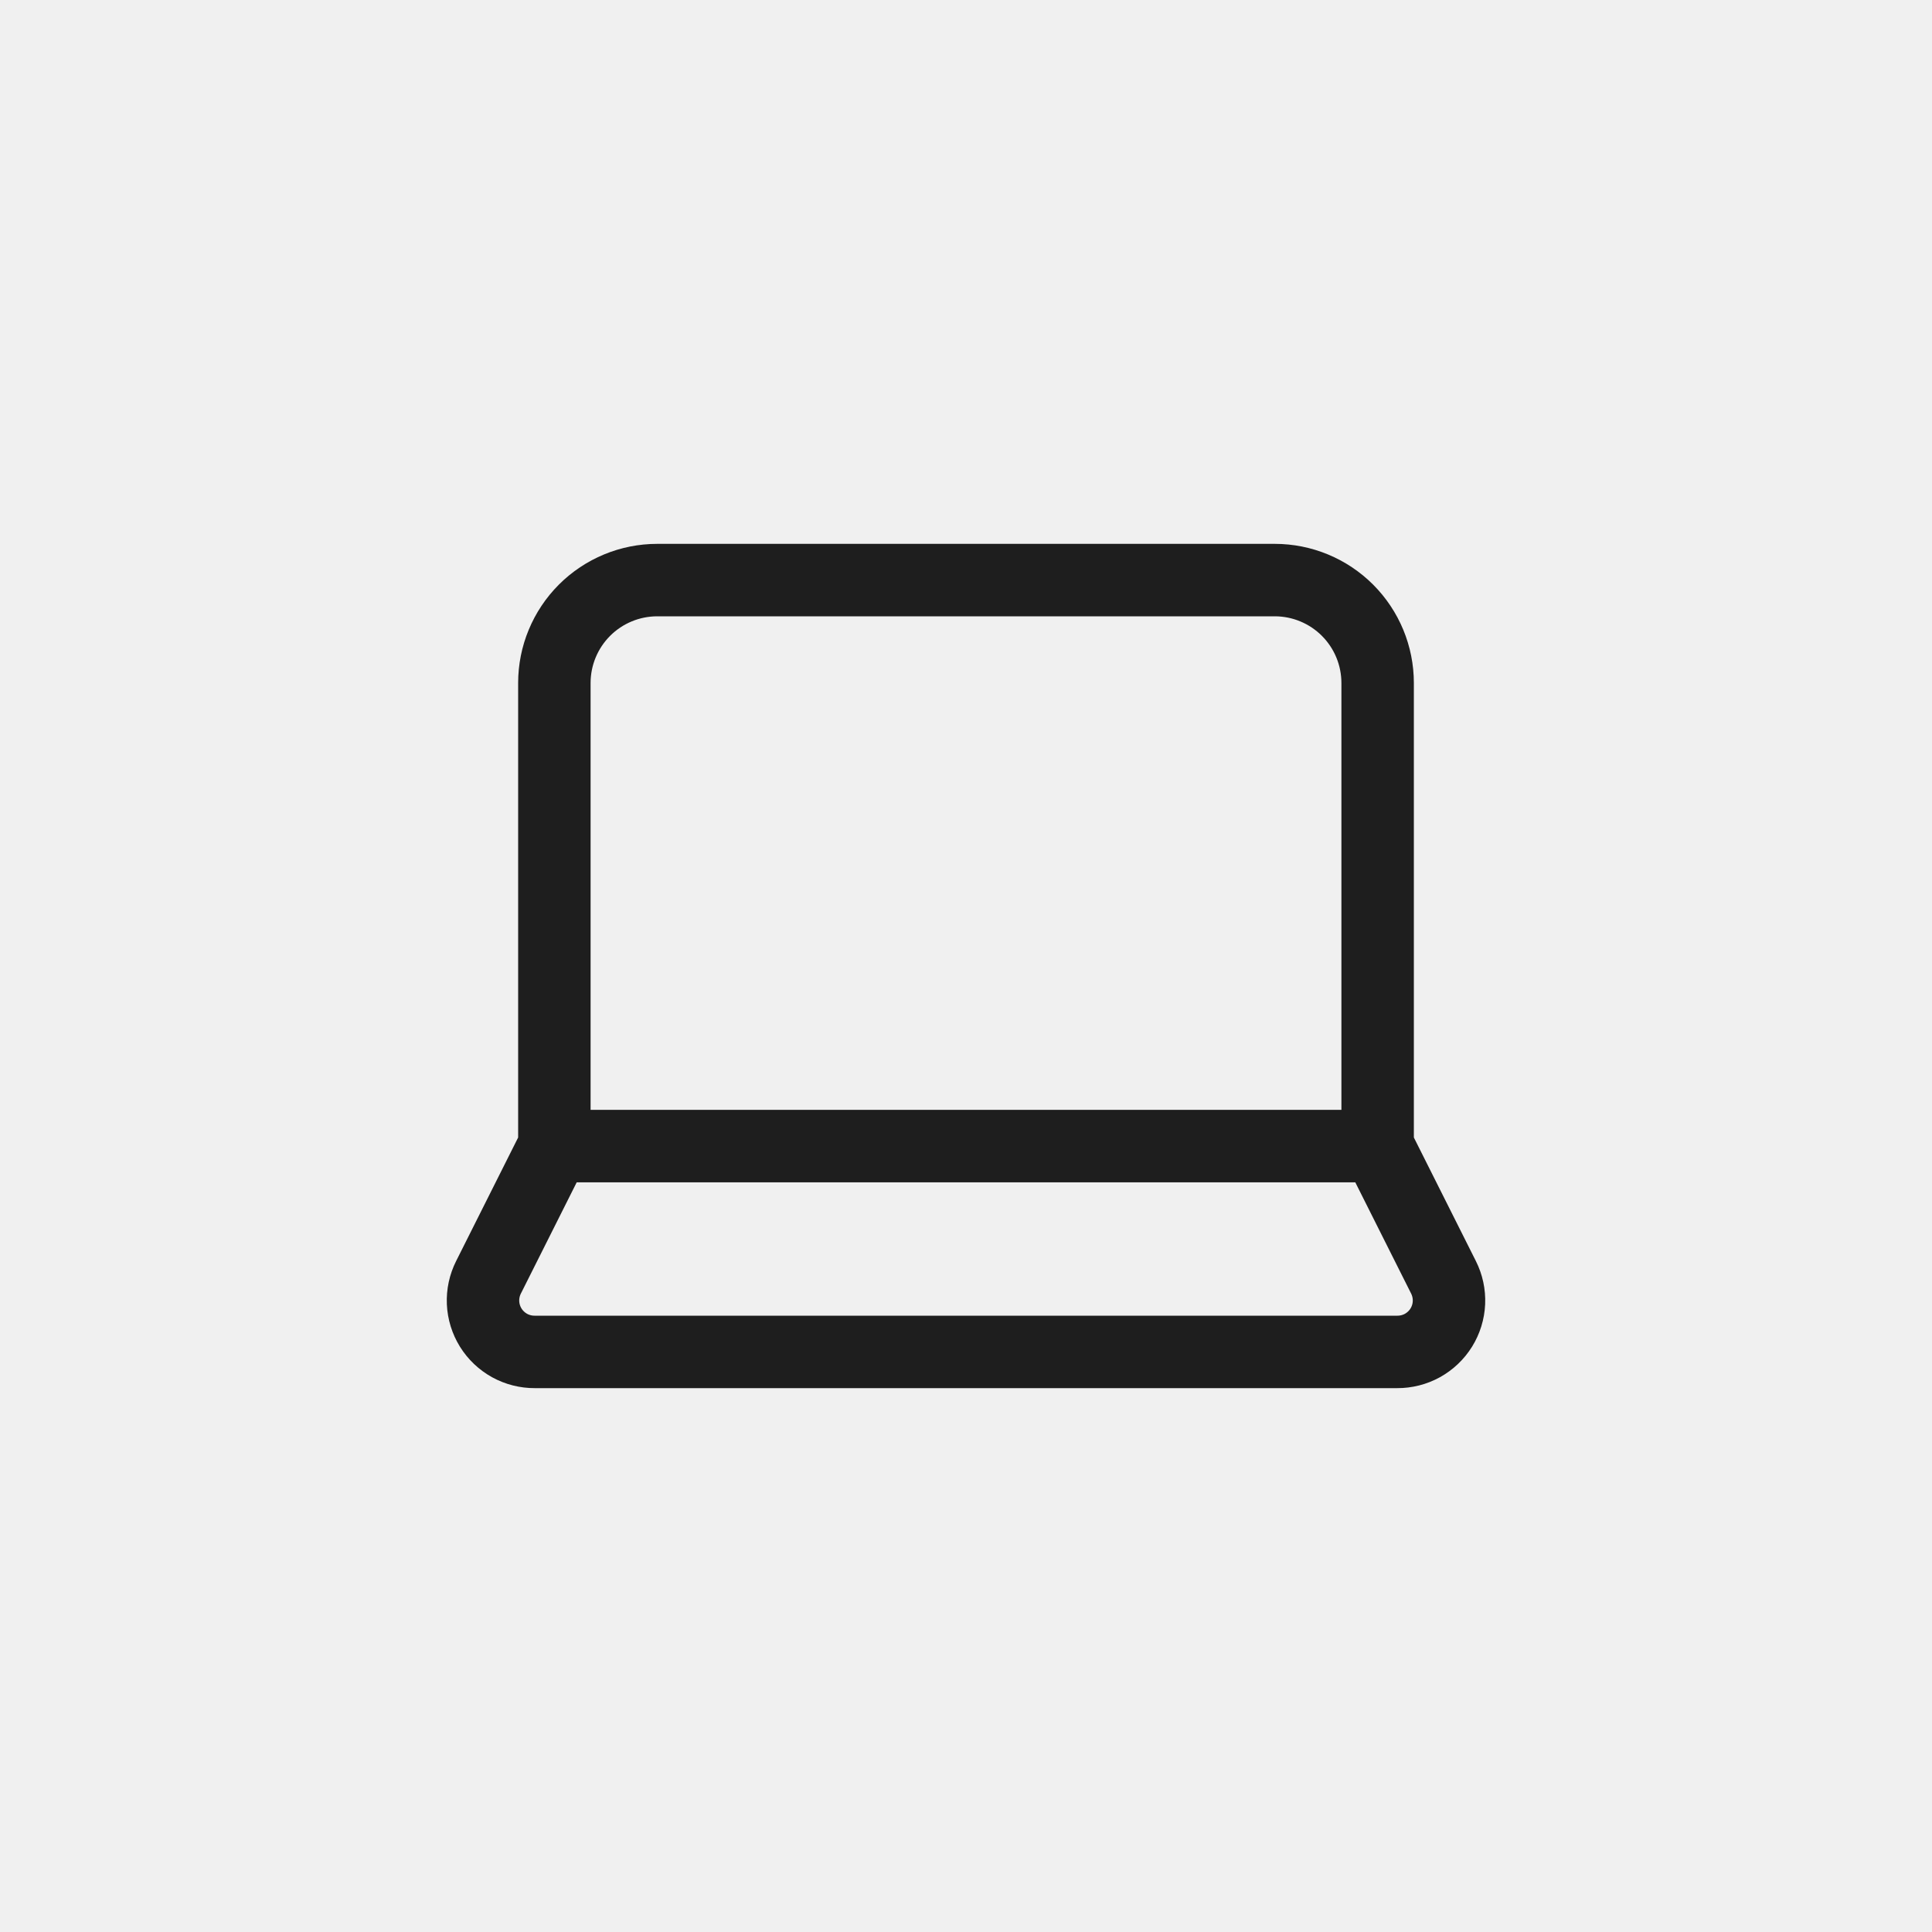
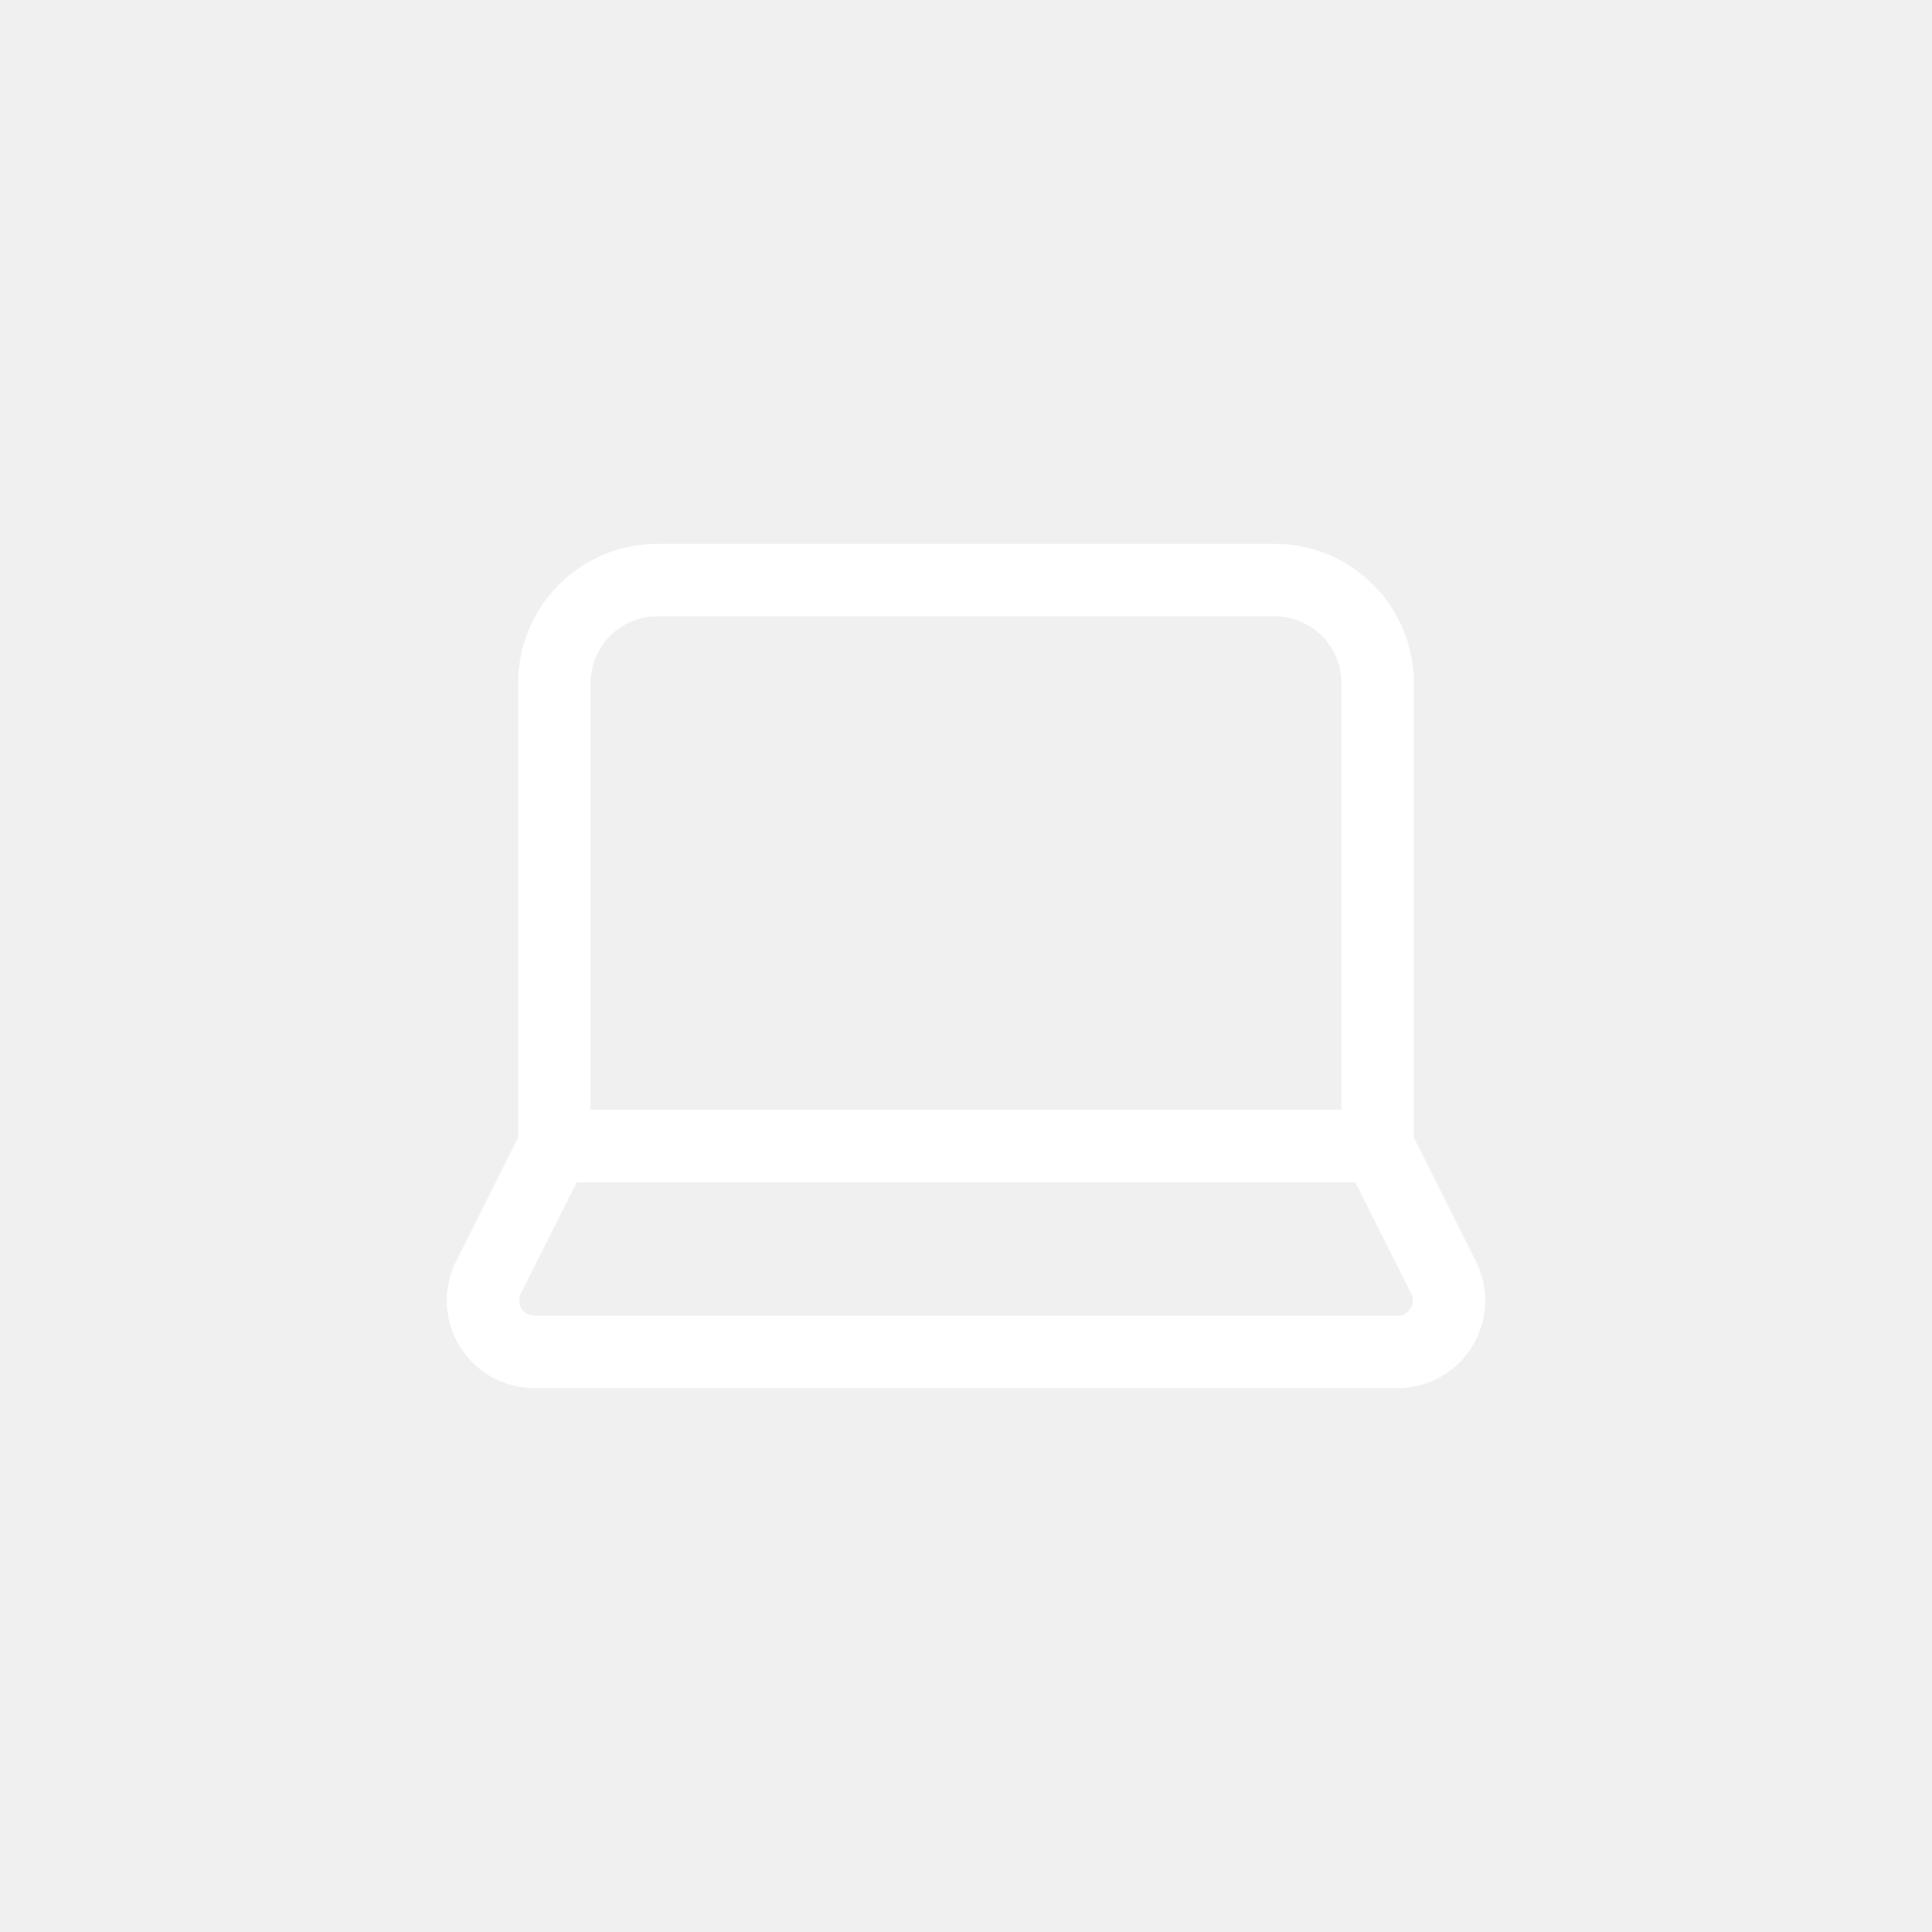
<svg xmlns="http://www.w3.org/2000/svg" width="80" height="80" viewBox="0 0 80 80" fill="none">
-   <path d="M57.045 47.457V28.282C57.045 27.151 56.596 26.068 55.797 25.268C54.998 24.469 53.914 24.02 52.784 24.02H27.216C26.086 24.02 25.002 24.469 24.203 25.268C23.404 26.068 22.955 27.151 22.955 28.282V47.457M57.045 47.457H22.955M57.045 47.457L59.772 52.89C59.936 53.216 60.014 53.579 59.998 53.944C59.982 54.308 59.872 54.663 59.68 54.973C59.487 55.283 59.218 55.538 58.899 55.715C58.579 55.891 58.219 55.982 57.855 55.98H22.145C21.78 55.982 21.421 55.891 21.101 55.715C20.782 55.538 20.513 55.283 20.32 54.973C20.128 54.663 20.018 54.308 20.002 53.944C19.986 53.579 20.064 53.216 20.228 52.89L22.955 47.457" stroke="#1E1E1E" stroke-width="3" stroke-linecap="round" stroke-linejoin="round" />
+   <path d="M57.045 47.457V28.282C57.045 27.151 56.596 26.068 55.797 25.268C54.998 24.469 53.914 24.02 52.784 24.02H27.216C26.086 24.02 25.002 24.469 24.203 25.268C23.404 26.068 22.955 27.151 22.955 28.282V47.457M57.045 47.457H22.955M57.045 47.457L59.772 52.89C59.936 53.216 60.014 53.579 59.998 53.944C59.982 54.308 59.872 54.663 59.68 54.973C59.487 55.283 59.218 55.538 58.899 55.715C58.579 55.891 58.219 55.982 57.855 55.98H22.145C21.78 55.982 21.421 55.891 21.101 55.715C20.782 55.538 20.513 55.283 20.32 54.973C20.128 54.663 20.018 54.308 20.002 53.944C19.986 53.579 20.064 53.216 20.228 52.89L22.955 47.457" stroke="white" stroke-width="3" stroke-linecap="round" stroke-linejoin="round" />
</svg>
